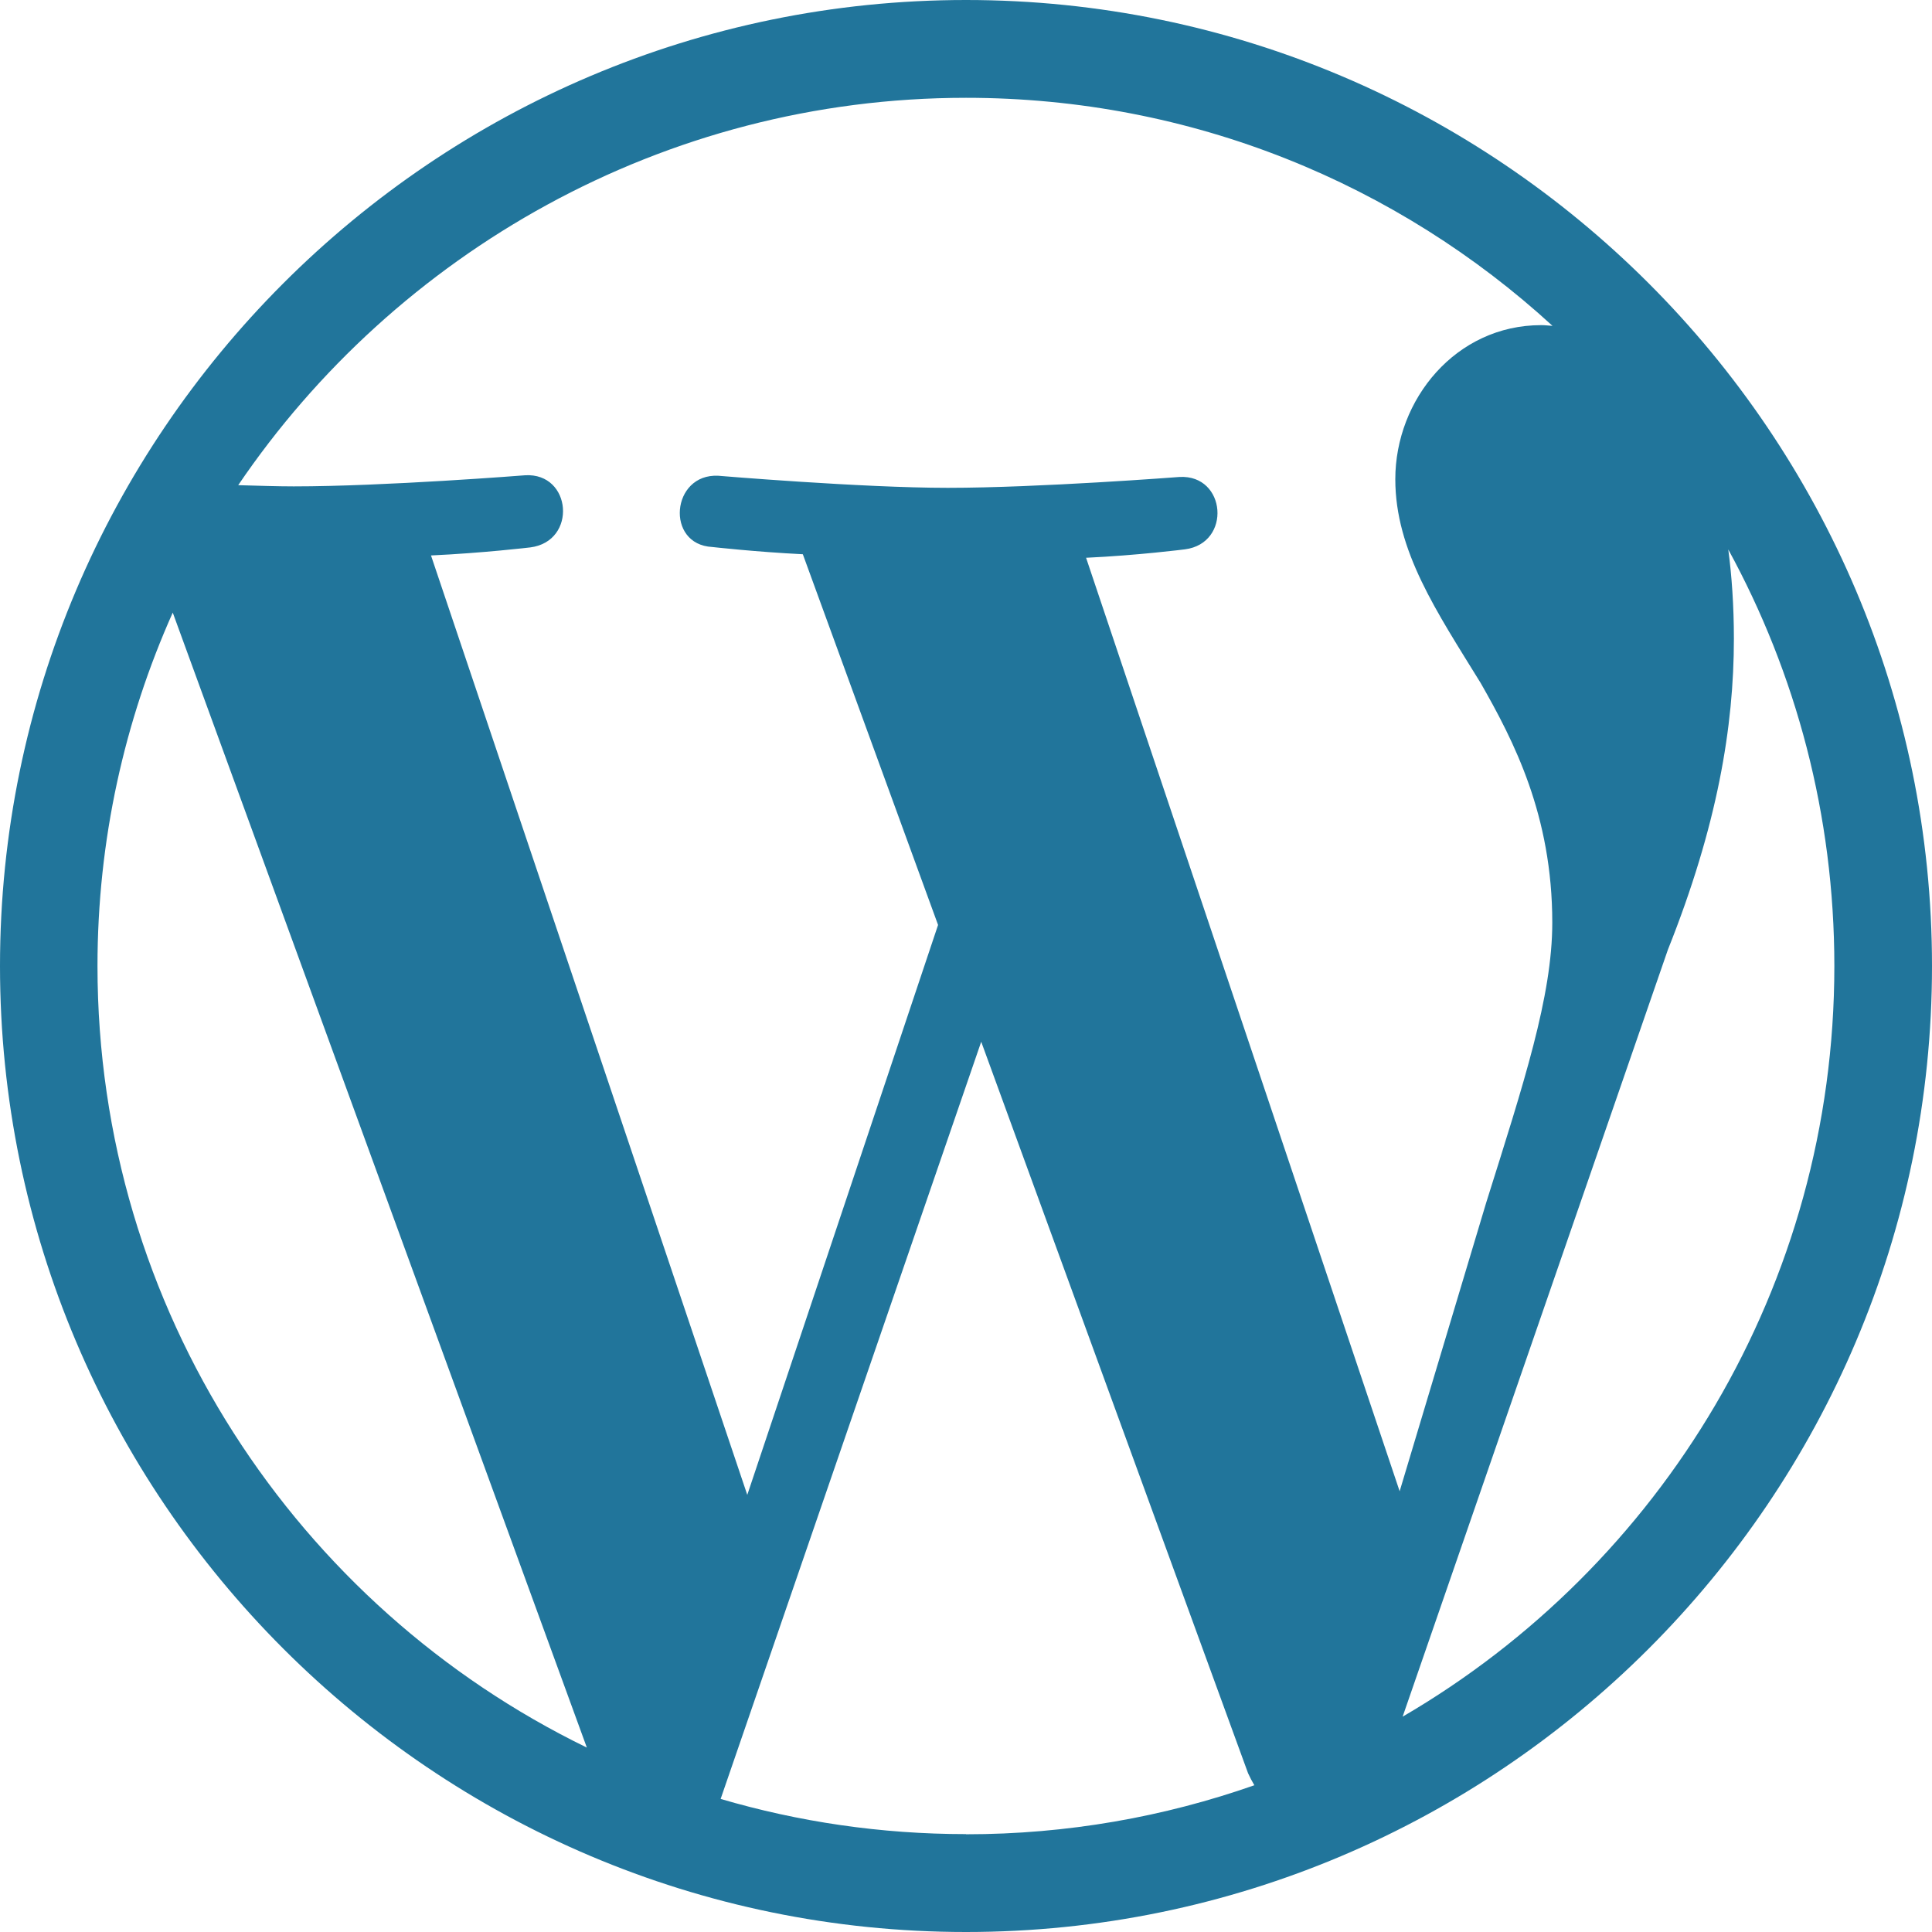
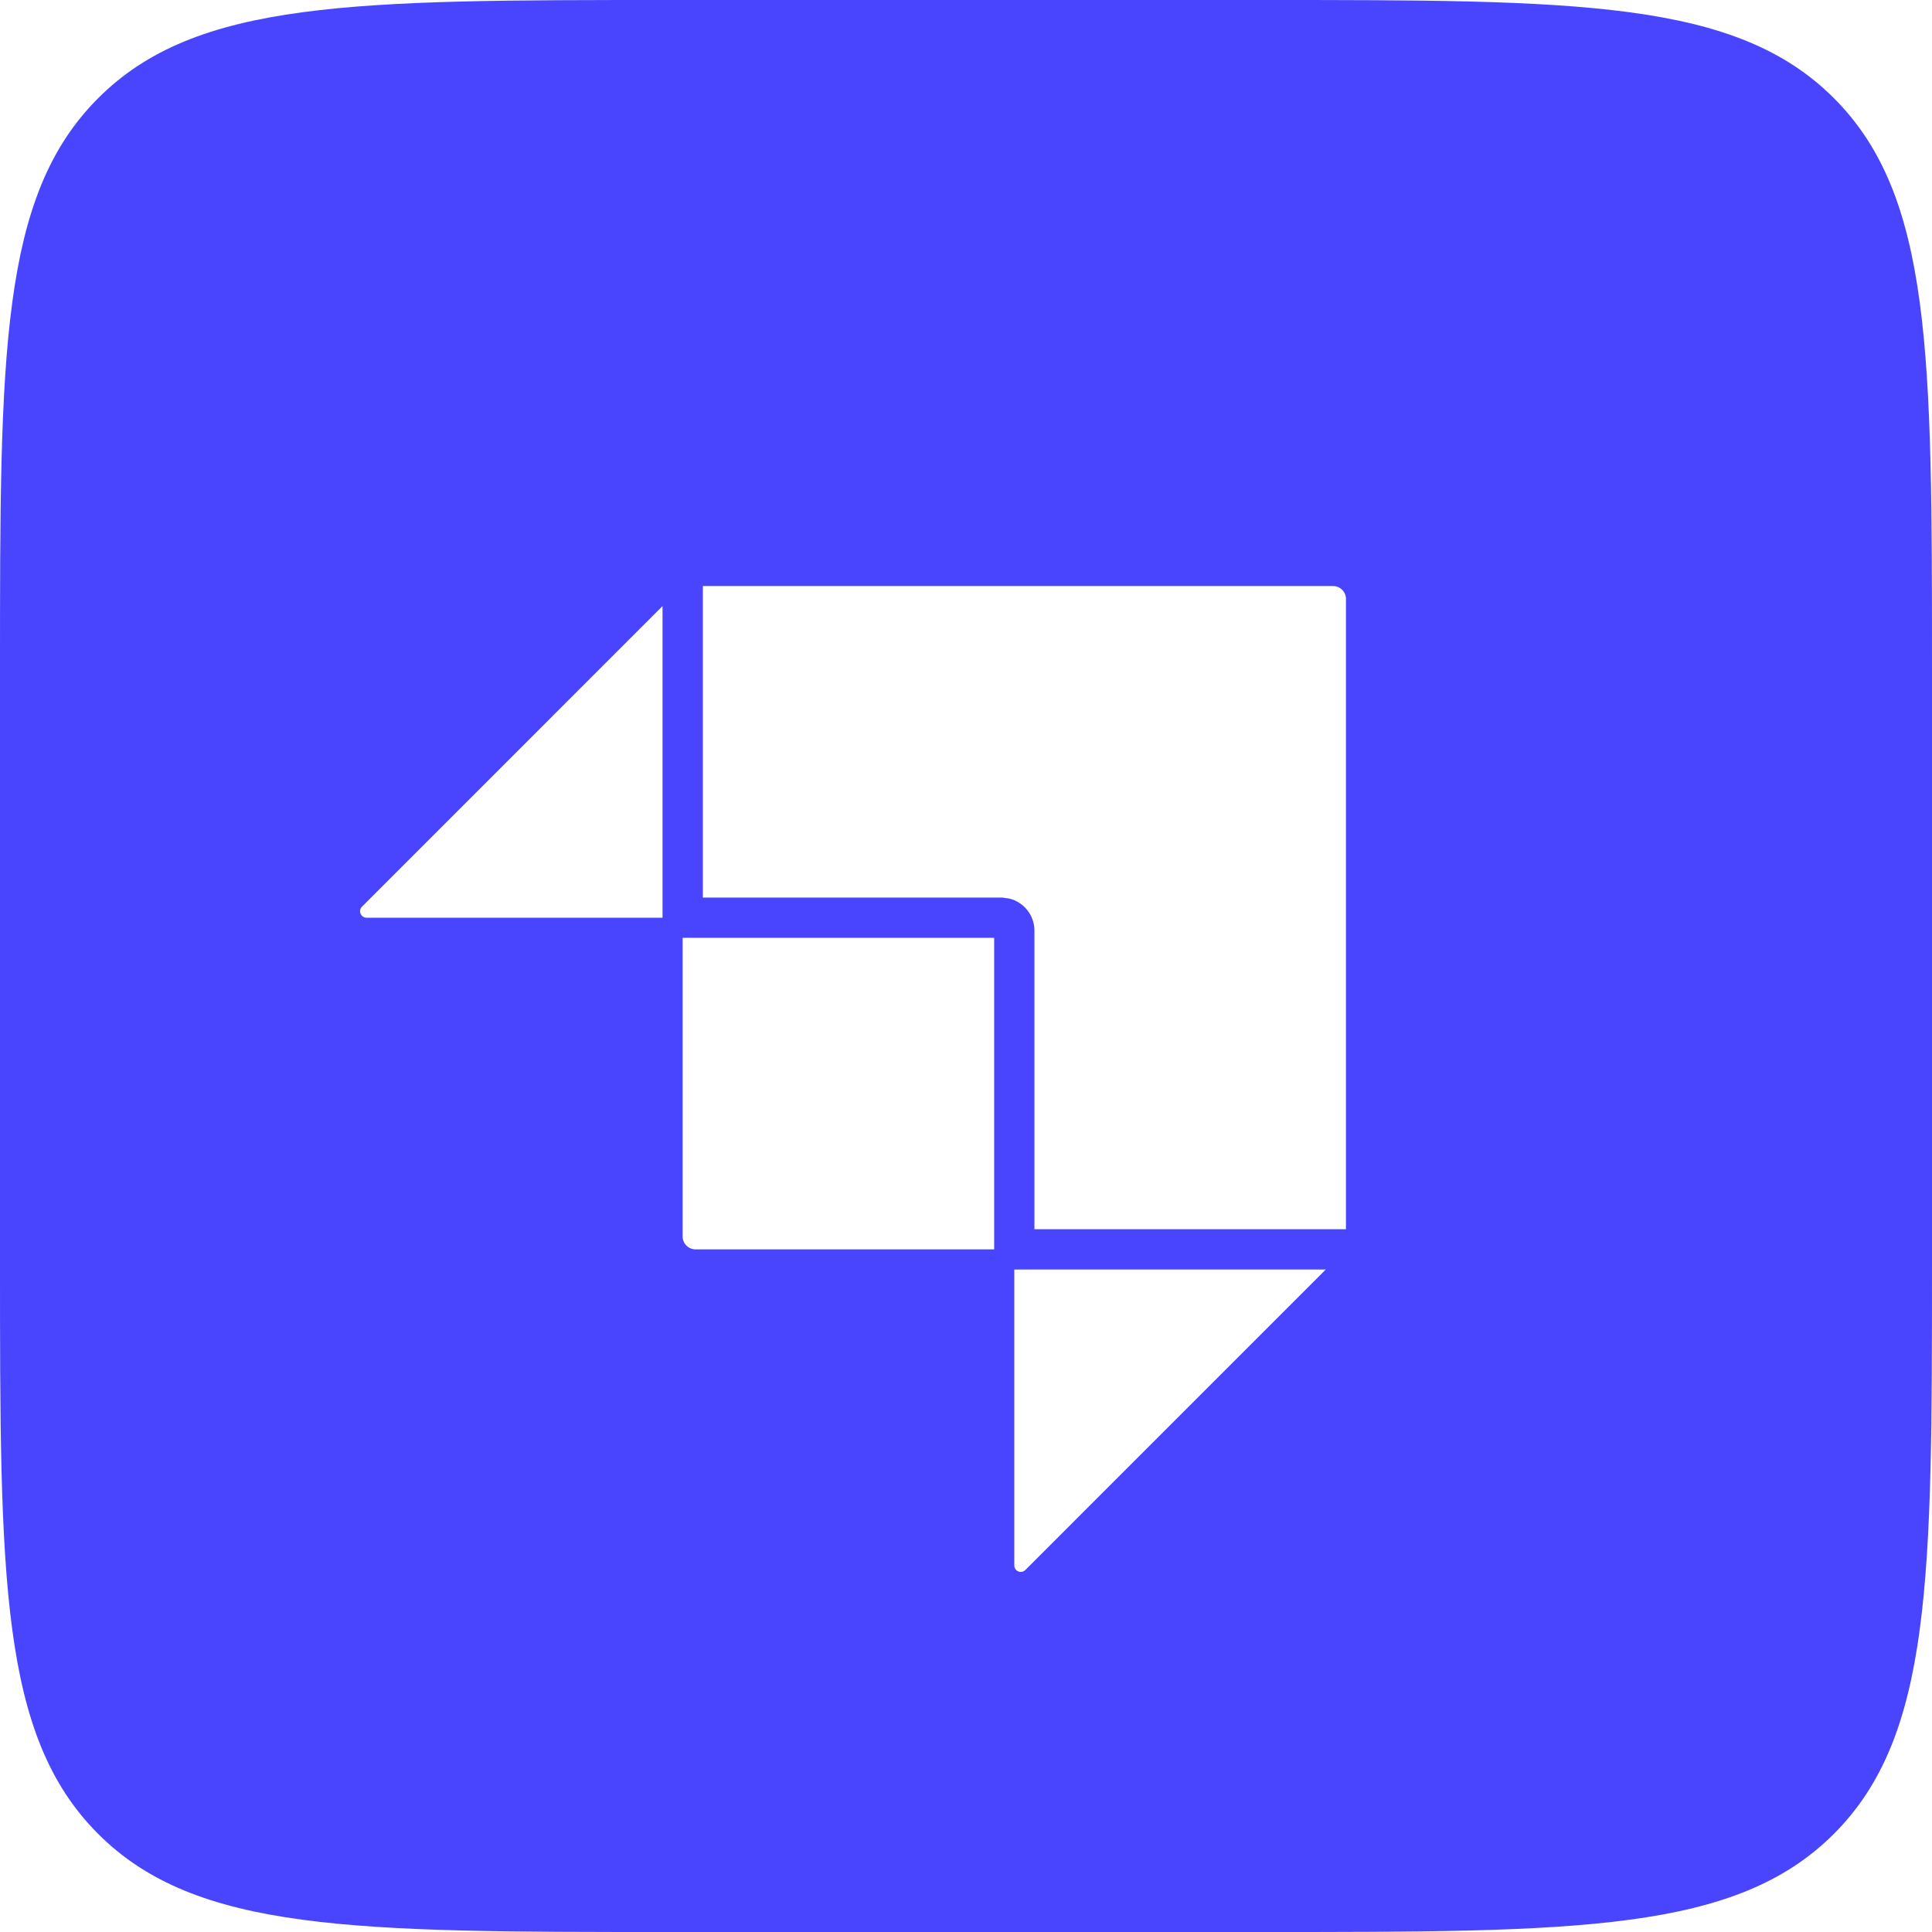
- <svg xmlns="http://www.w3.org/2000/svg" fill="#21759B" role="img" viewBox="0 0 24 24">
-   <path d="M21.469 6.825c.84 1.537 1.318 3.3 1.318 5.175 0 3.979-2.156 7.456-5.363 9.325l3.295-9.527c.615-1.54.82-2.771.82-3.864 0-.405-.026-.78-.07-1.11m-7.981.105c.647-.03 1.232-.105 1.232-.105.582-.075.514-.93-.067-.899 0 0-1.755.135-2.88.135-1.064 0-2.85-.15-2.85-.15-.585-.03-.661.855-.075.885 0 0 .54.061 1.125.09l1.68 4.605-2.37 7.08L5.354 6.9c.649-.03 1.234-.1 1.234-.1.585-.075.516-.93-.065-.896 0 0-1.746.138-2.874.138-.2 0-.438-.008-.69-.015C4.911 3.15 8.235 1.215 12 1.215c2.809 0 5.365 1.072 7.286 2.833-.046-.003-.091-.009-.141-.009-1.06 0-1.812.923-1.812 1.914 0 .89.513 1.643 1.06 2.531.411.72.89 1.643.89 2.977 0 .915-.354 1.994-.821 3.479l-1.075 3.585-3.9-11.61.001.014zM12 22.784c-1.059 0-2.081-.153-3.048-.437l3.237-9.406 3.315 9.087c.024.053.05.101.078.149-1.12.393-2.325.609-3.582.609M1.211 12c0-1.564.336-3.05.935-4.39L7.29 21.709C3.694 19.96 1.212 16.271 1.211 12M12 0C5.385 0 0 5.385 0 12s5.385 12 12 12 12-5.385 12-12S18.615 0 12 0" />
+ <svg xmlns="http://www.w3.org/2000/svg" fill="#4945FF" role="img" viewBox="0 0 24 24">
+   <path d="M8.32 0c-3.922 0-5.882 0-7.1 1.219C0 2.438 0 4.399 0 8.32v7.36c0 3.922 0 5.882 1.219 7.101C2.438 24 4.399 24 8.32 24h7.36c3.922 0 5.882 0 7.101-1.219C24 21.562 24 19.601 24 15.68V8.32c0-3.922 0-5.882-1.219-7.101C21.562 0 19.601 0 15.68 0H8.32zm.41 7.28h7.83a.16.16 0 0 1 .16.16v7.83h-3.87v-3.71a.41.41 0 0 0-.313-.398l-.086-.012h-3.72V7.28zm-.5.25v3.87H4.553a.08.08 0 0 1-.057-.136L8.23 7.529zm.25 4.12h3.87v3.87H8.64a.16.16 0 0 1-.16-.16v-3.71zm4.12 4.12h3.87l-3.734 3.734a.08.08 0 0 1-.136-.057V15.77z" />
</svg>
